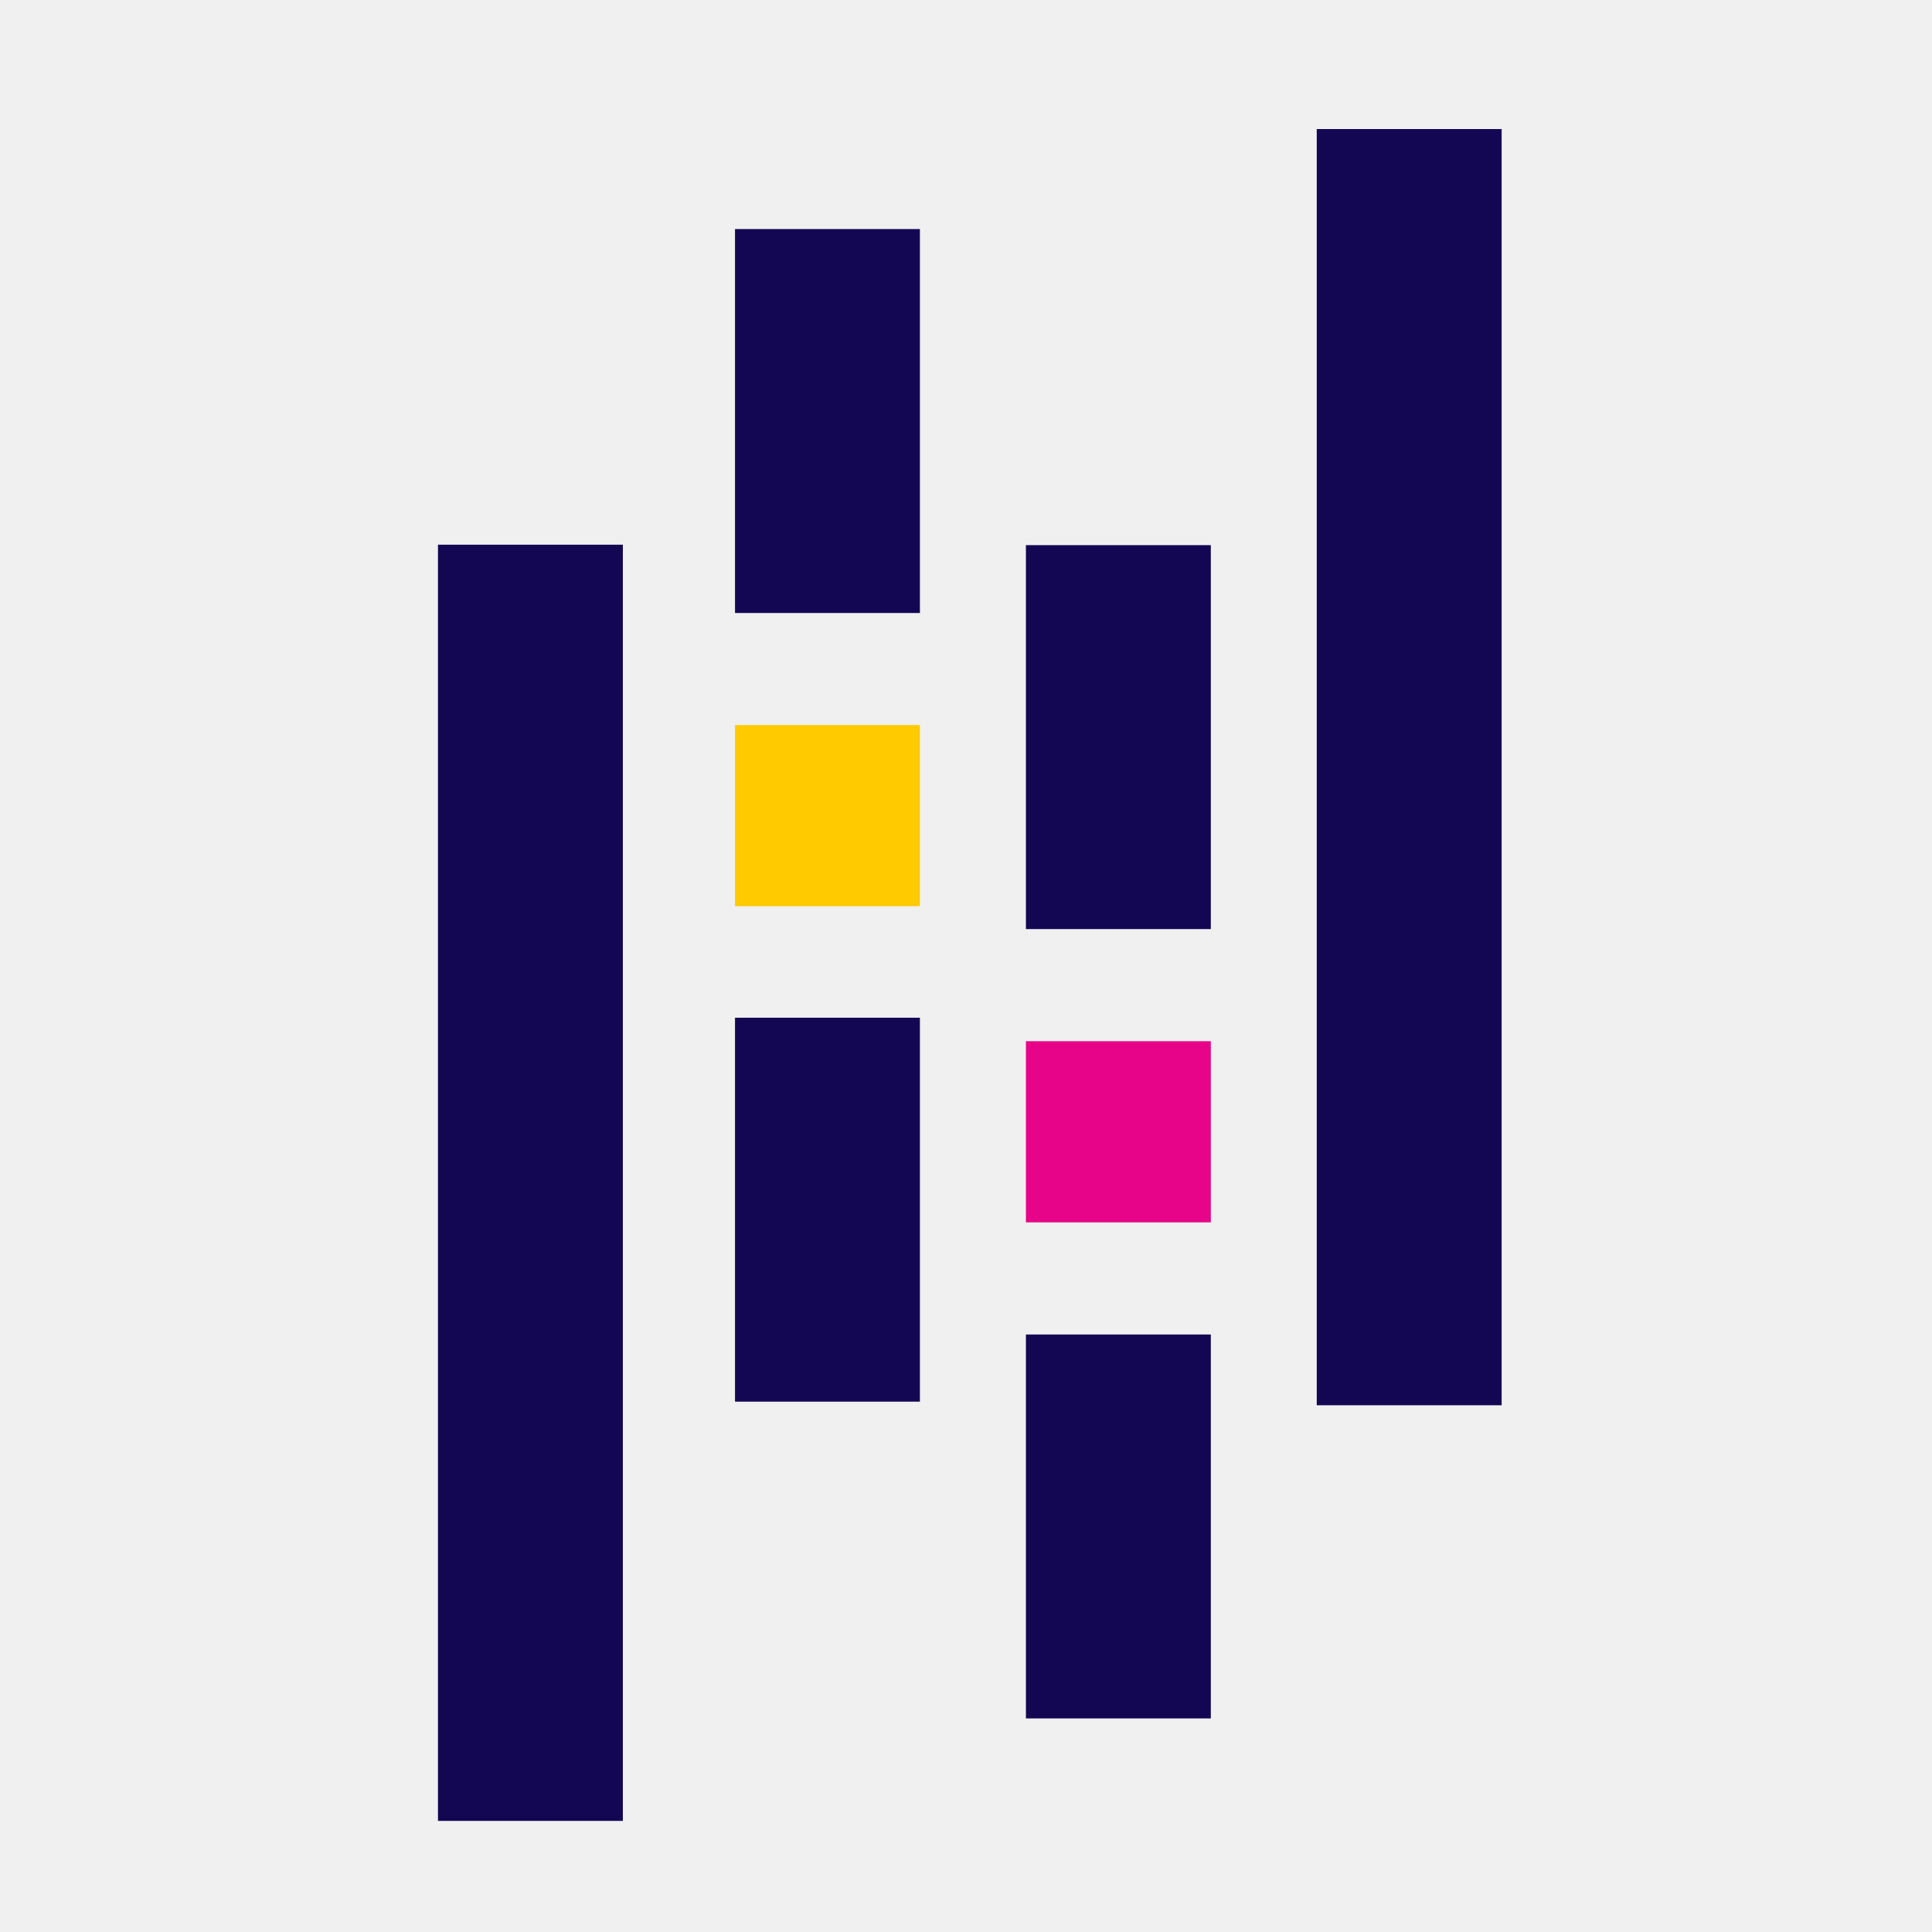
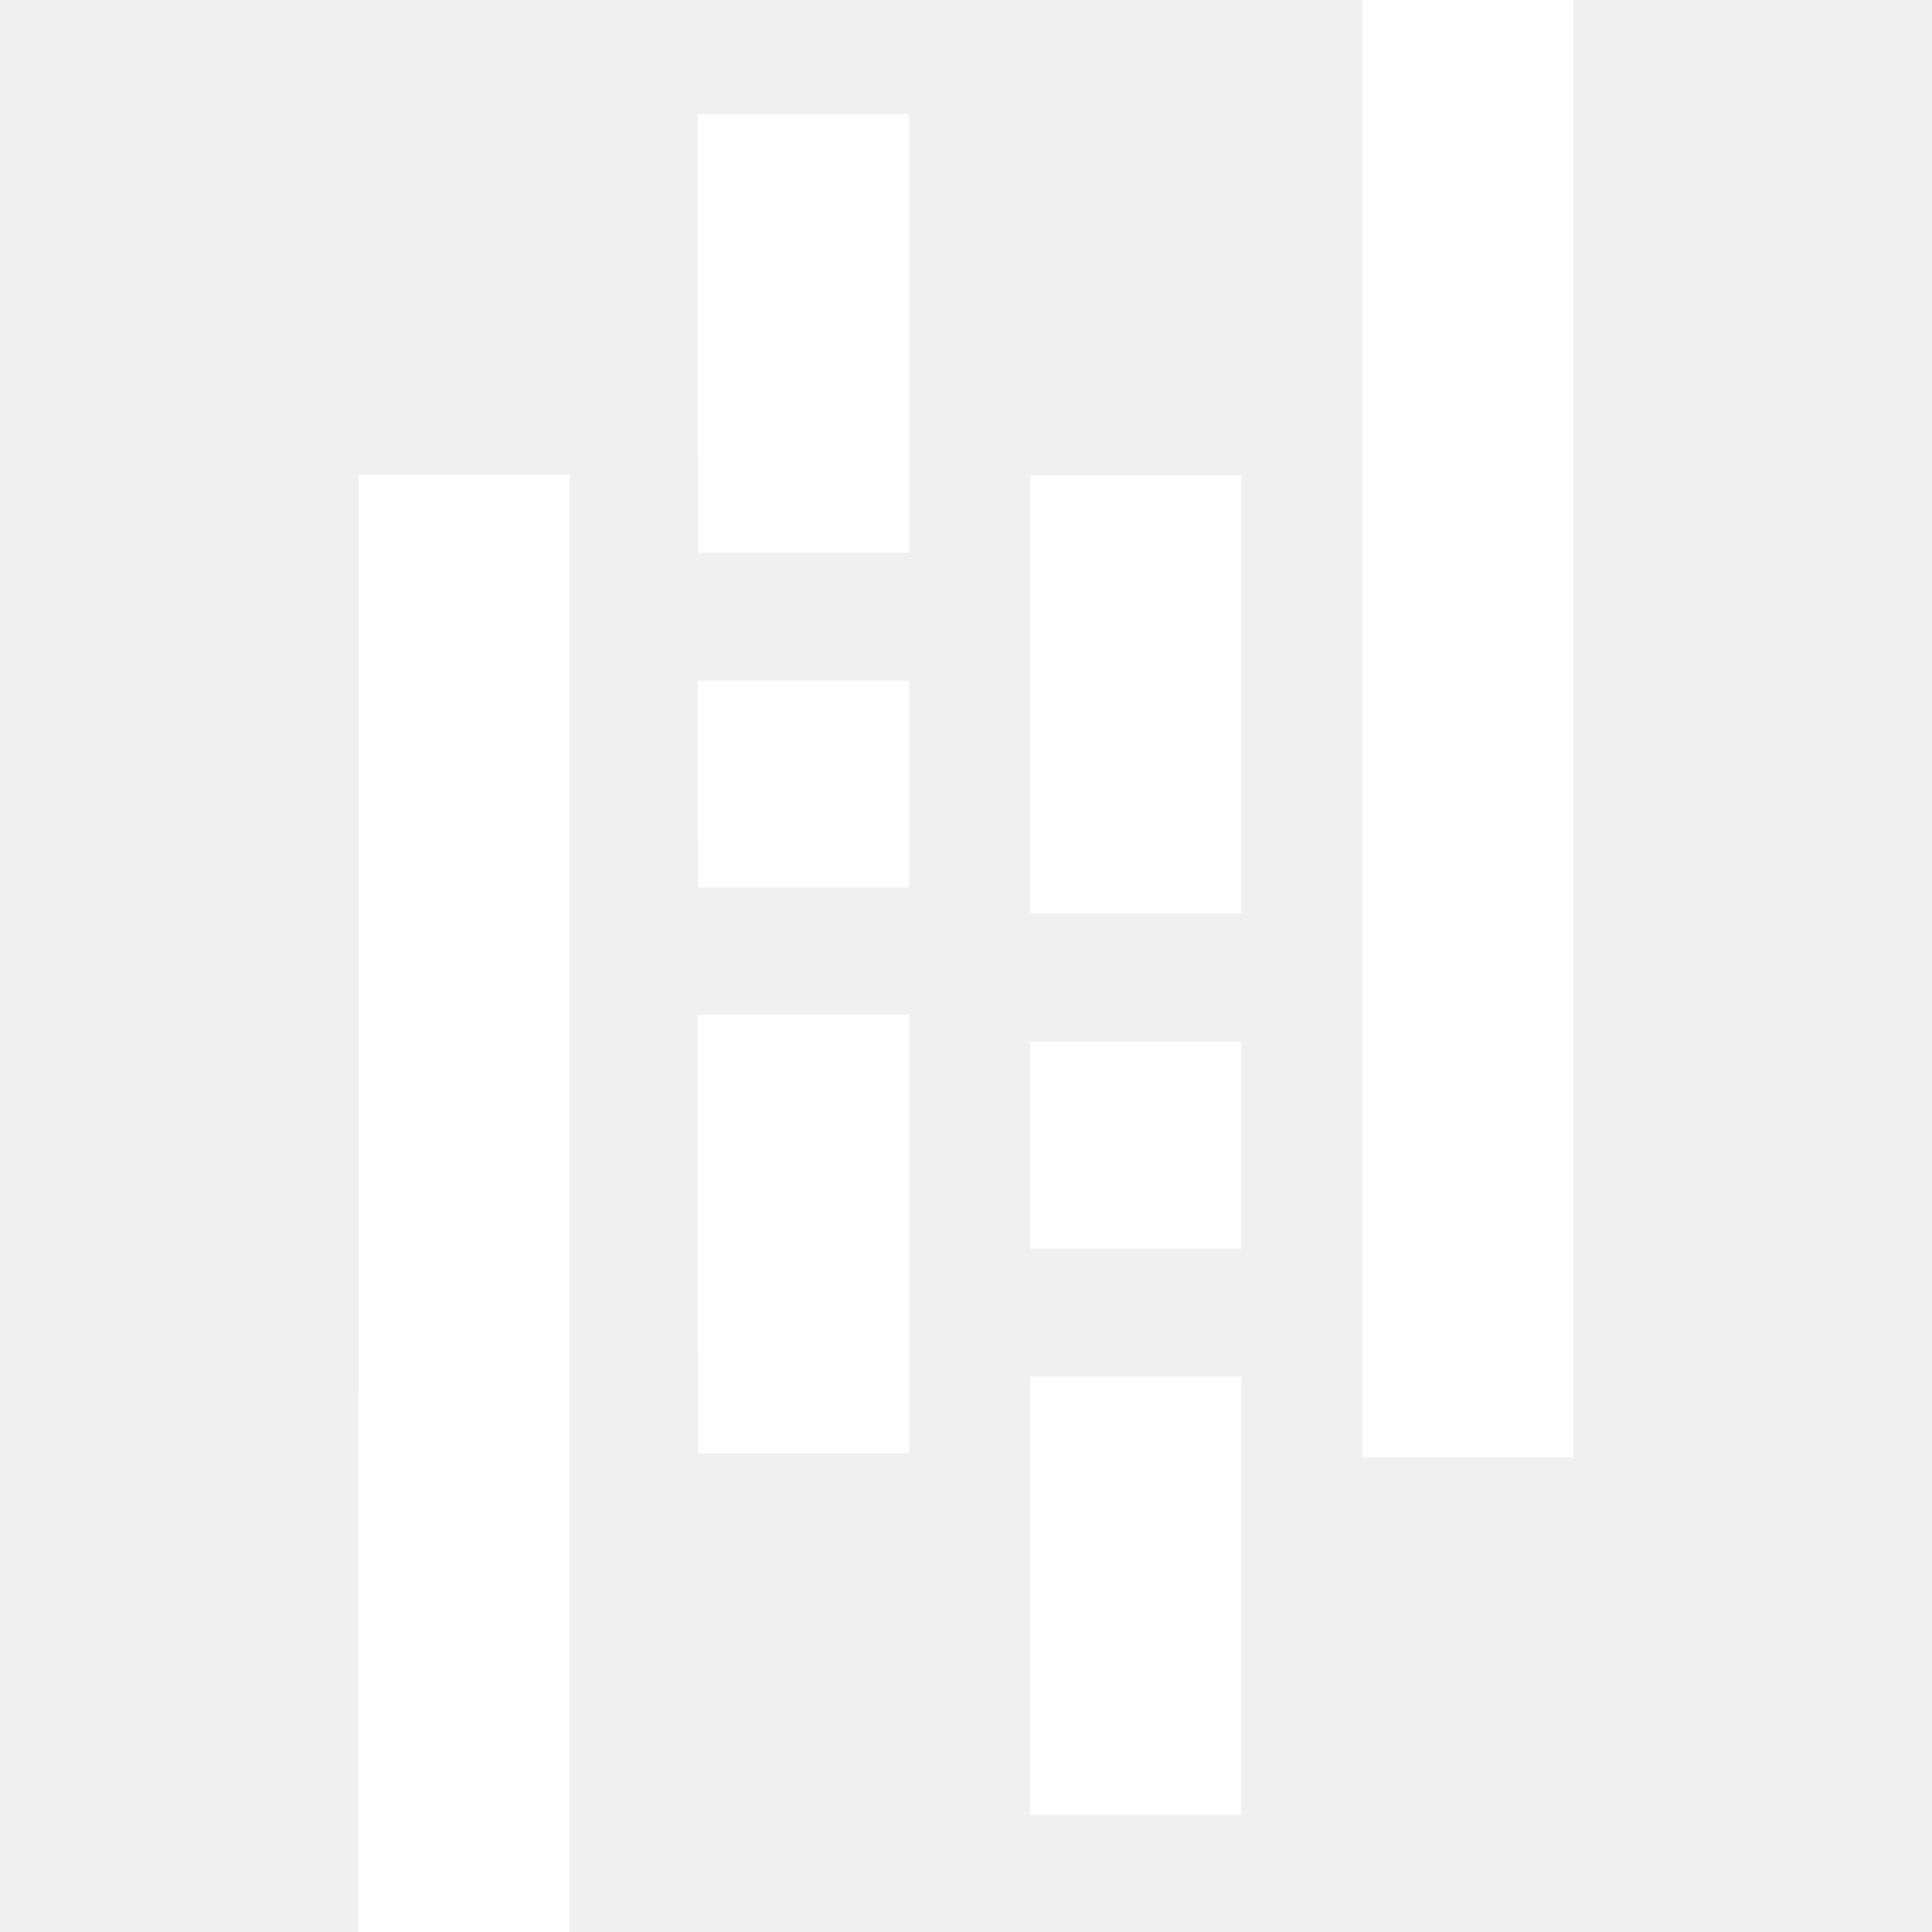
- <svg xmlns="http://www.w3.org/2000/svg" viewBox="0 0 128 128">
-   <path style="-inkscape-stroke:none" d="M48.697 15.176h12.25v25.437h-12.25zm0 52.251h12.25v25.436h-12.25z" color="#000" fill="#130754" />
-   <path style="-inkscape-stroke:none" d="M48.697 48.037h12.25v12.001h-12.25z" color="#000" fill="#ffca00" />
-   <path style="-inkscape-stroke:none" d="M29.017 36.087h12.25v84.552h-12.25zM67.97 88.414h12.25v25.436H67.97zm0-52.297h12.25v25.437H67.97z" color="#000" fill="#130754" />
-   <path style="-inkscape-stroke:none" d="M67.97 68.983h12.25v12.001H67.97z" color="#000" fill="#e70488" />
-   <path style="-inkscape-stroke:none" d="M87.238 8.55h12.25v84.552h-12.25z" color="#000" fill="#130754" />
+ <svg xmlns="http://www.w3.org/2000/svg" fill="#FFFFFF" role="img" viewBox="0 0 24 24">
+   <path d="M16.922 0h2.623v18.104h-2.623zm-4.126 12.94h2.623v2.57h-2.623zm0-7.037h2.623v5.446h-2.623zm0 11.197h2.623v5.446h-2.623zM4.456 5.896h2.622V24H4.455zm4.213 2.559h2.623v2.57H8.67zm0 4.151h2.623v5.447H8.67zm0-11.187h2.623v5.446H8.67Z" />
</svg>
